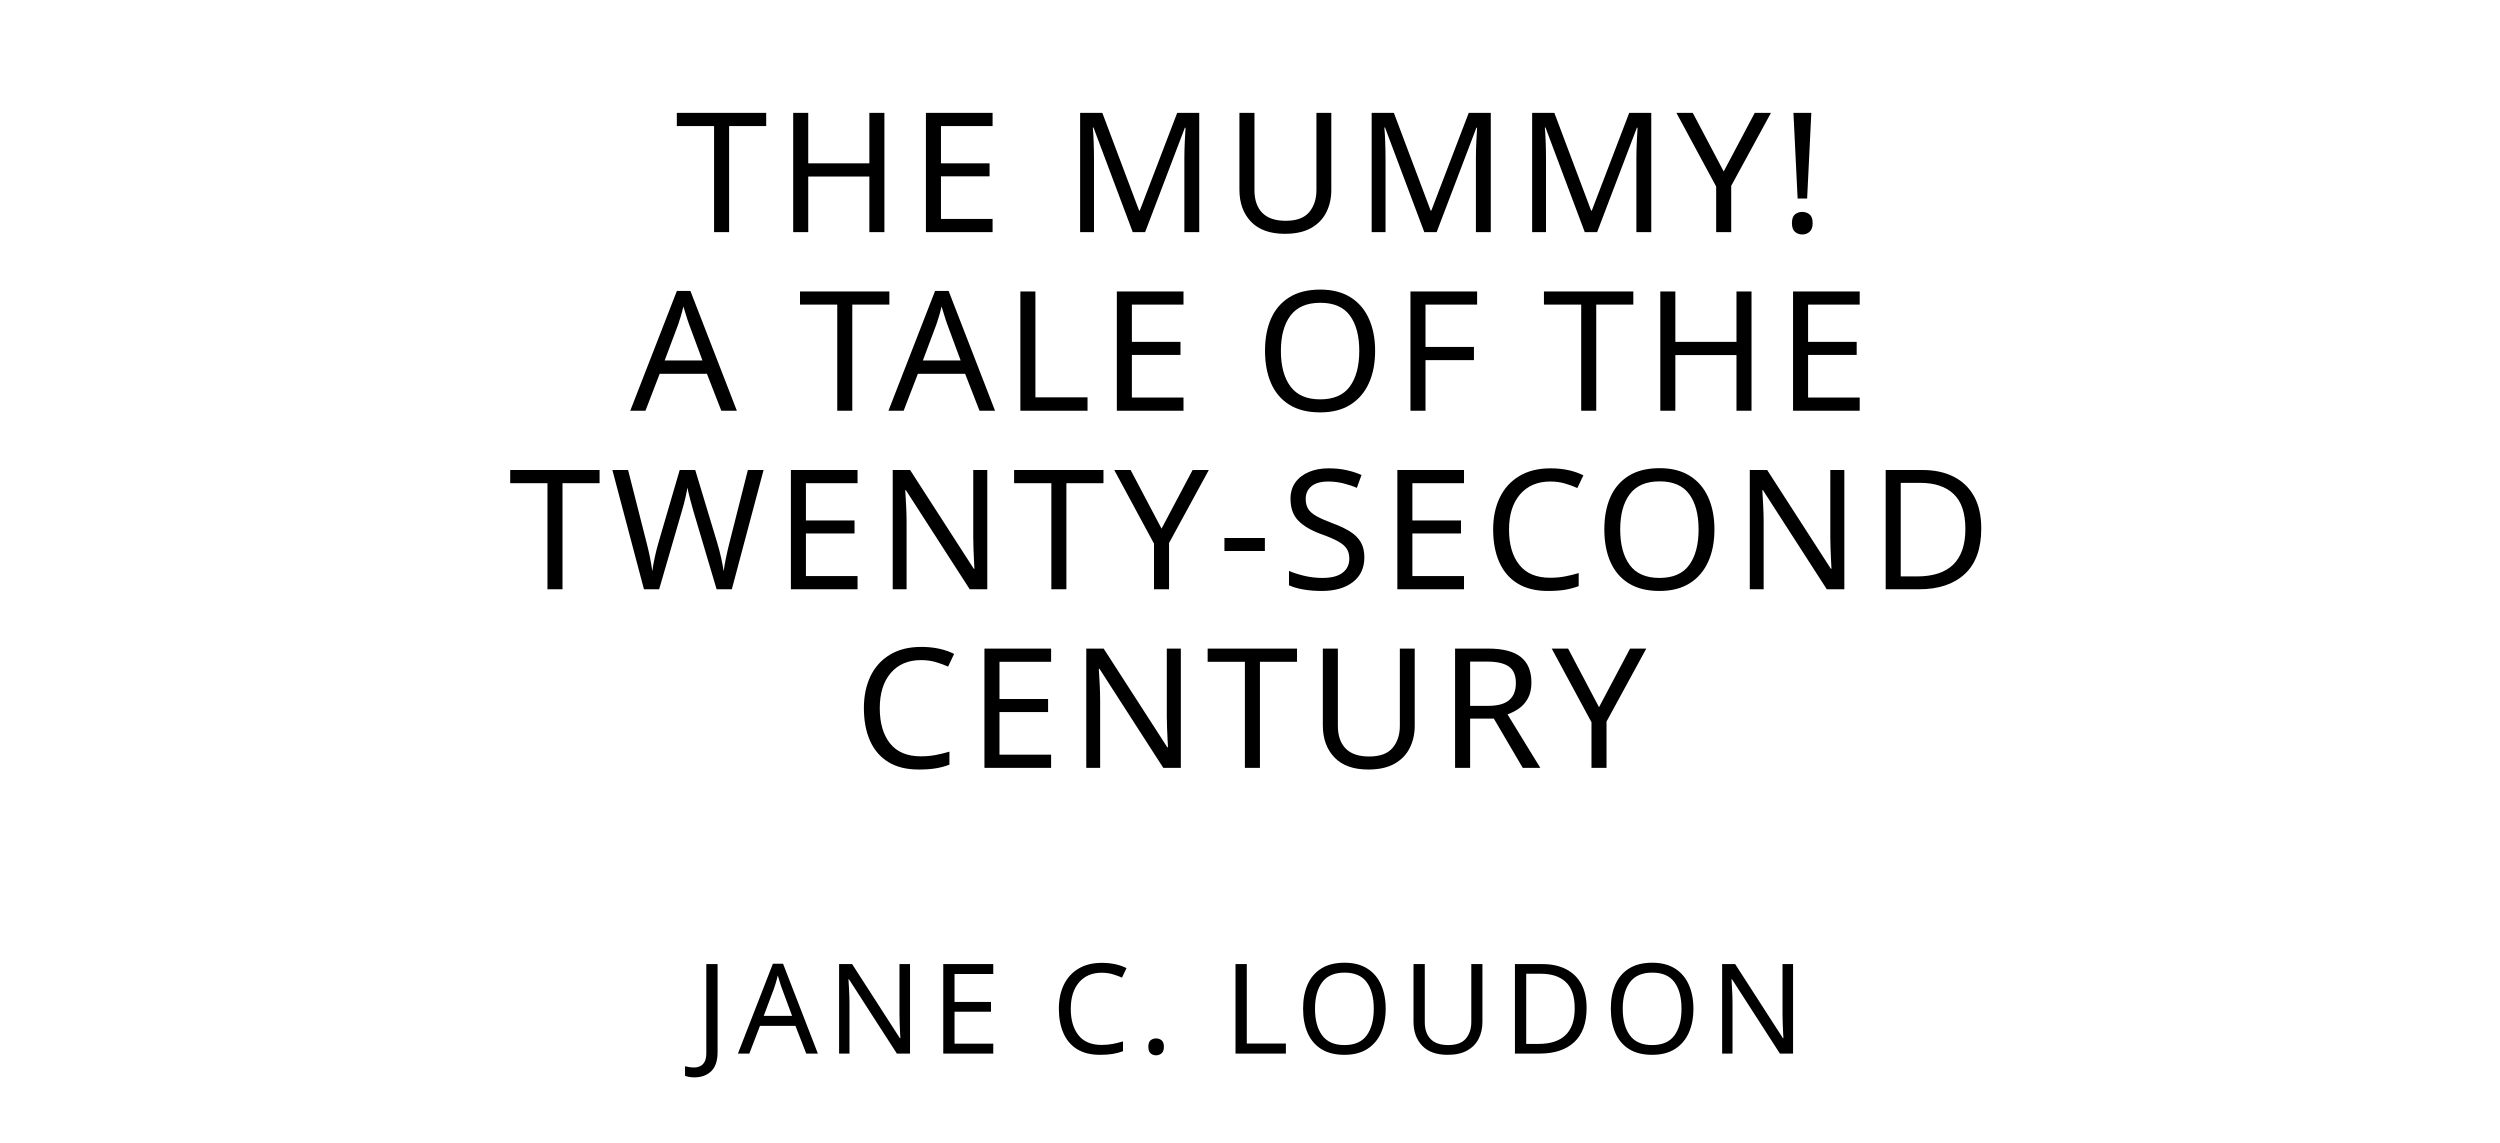
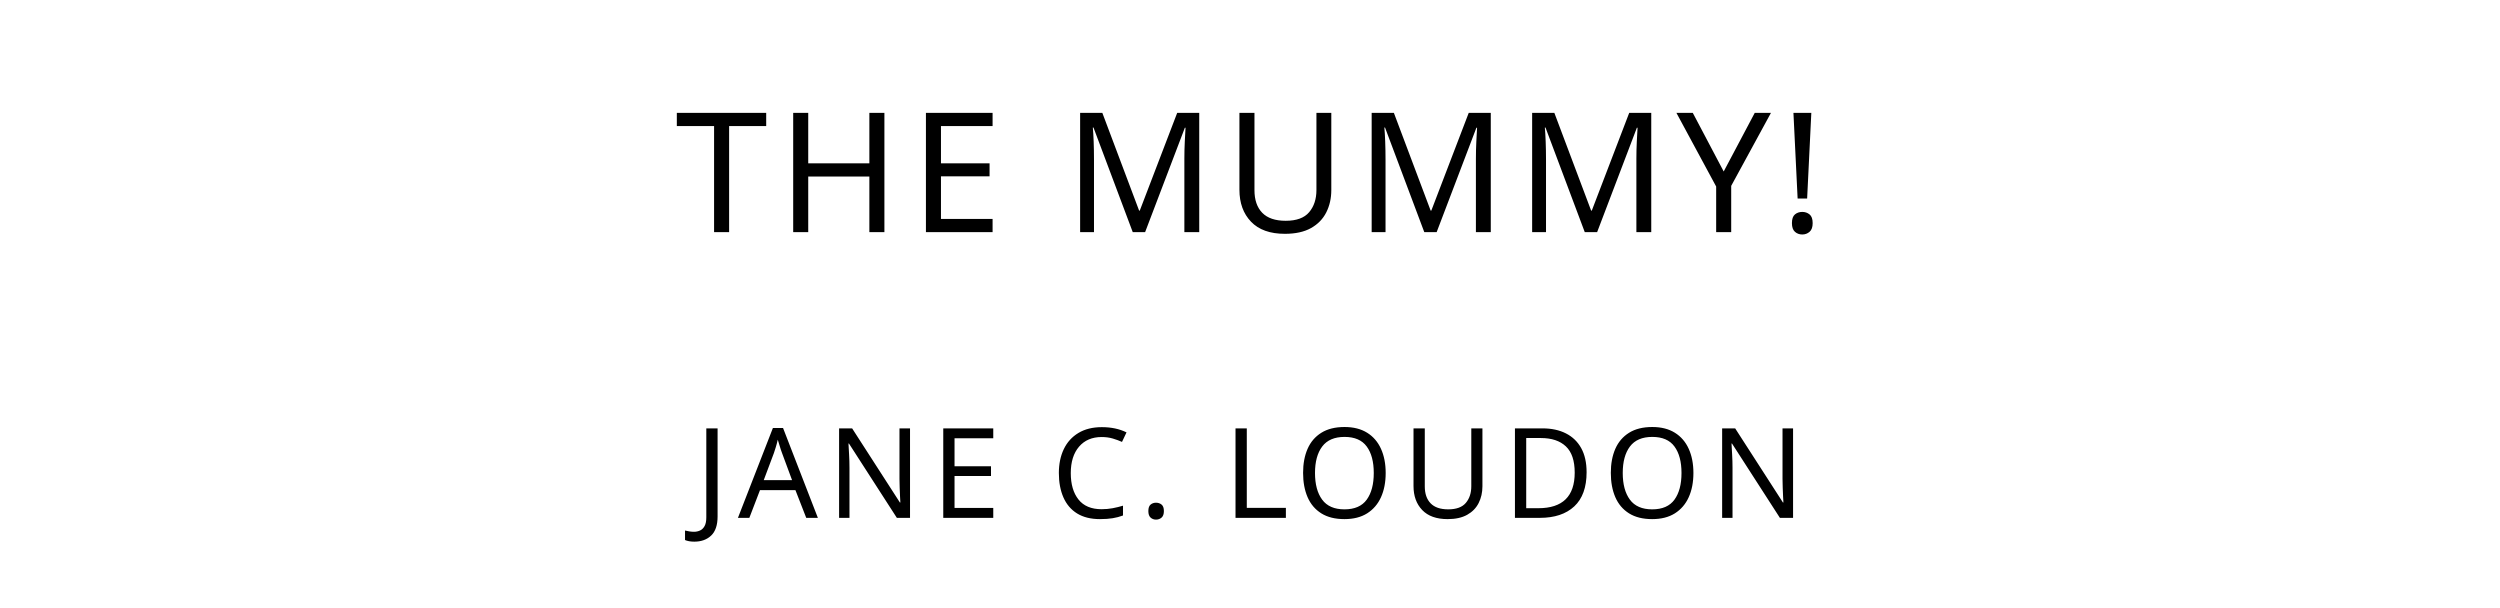
- <svg xmlns="http://www.w3.org/2000/svg" version="1.1" viewBox="0 0 1400 640">
+ <svg xmlns="http://www.w3.org/2000/svg" version="1.1" viewBox="0 0 1400 340">
  <style type="text/css">
		text{
			font-family: "League Spartan";
			letter-spacing: 5px;
			text-anchor: middle;
		}

		.title{
			font-size: 93.567px;
		}

		.author{
			font-size: 70.175px;
		}
	</style>
  <text class="title" x="700" y="130">THE MUMMY!</text>
-   <text class="title" x="700" y="230">A TALE OF THE</text>
-   <text class="title" x="700" y="330">TWENTY-SECOND</text>
-   <text class="title" x="700" y="430">CENTURY</text>
-   <text class="author" x="700" y="590">JANE C. LOUDON</text>
+   <text class="author" x="700" y="290">JANE C. LOUDON</text>
</svg>
